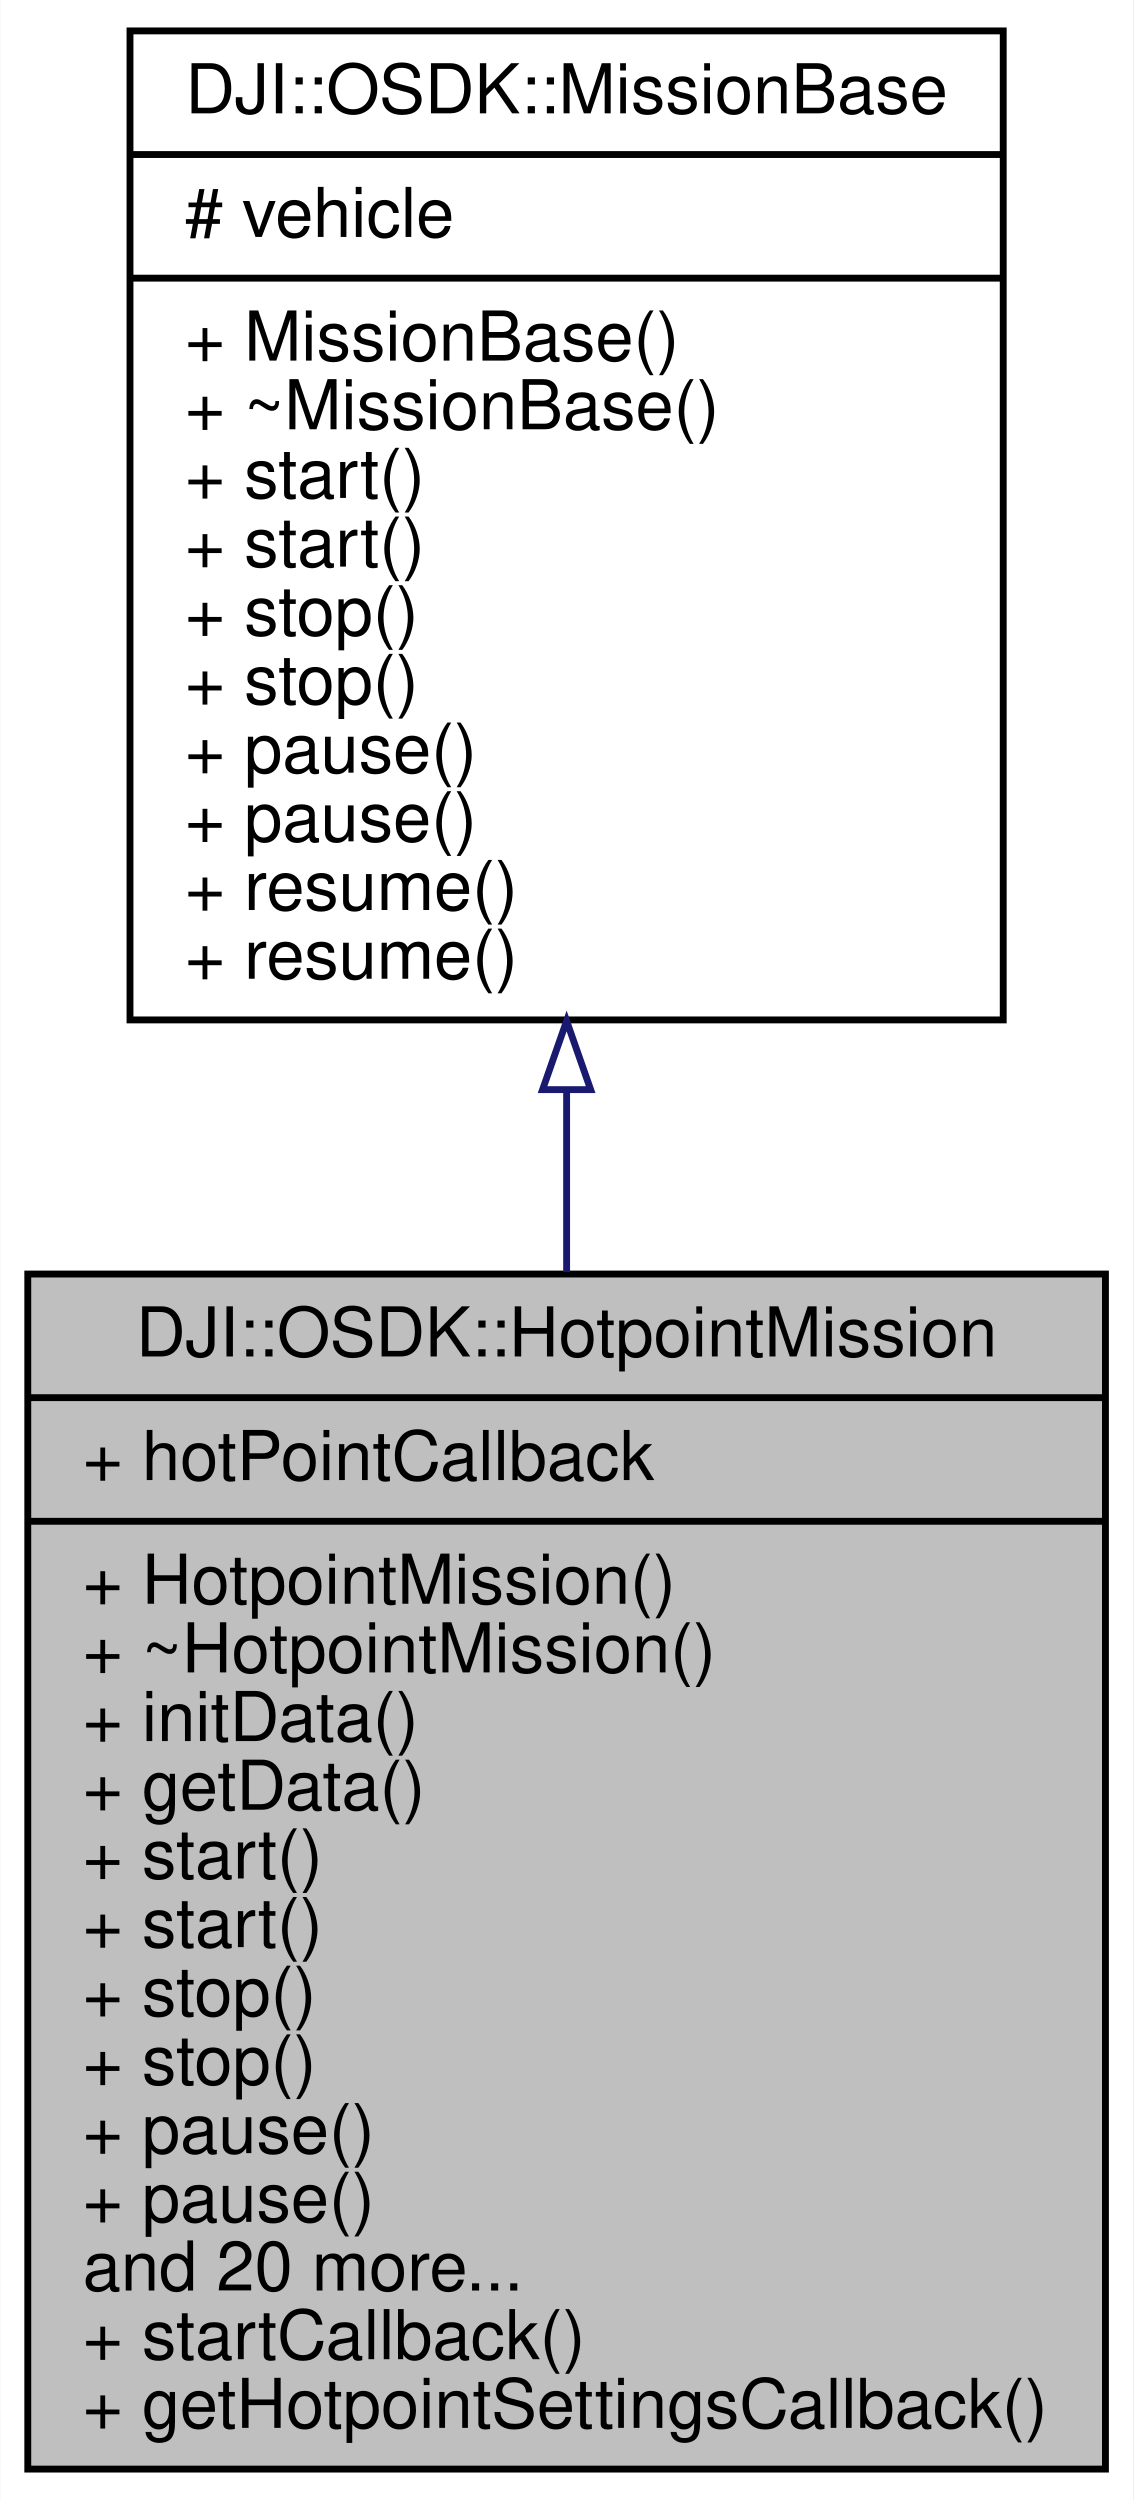
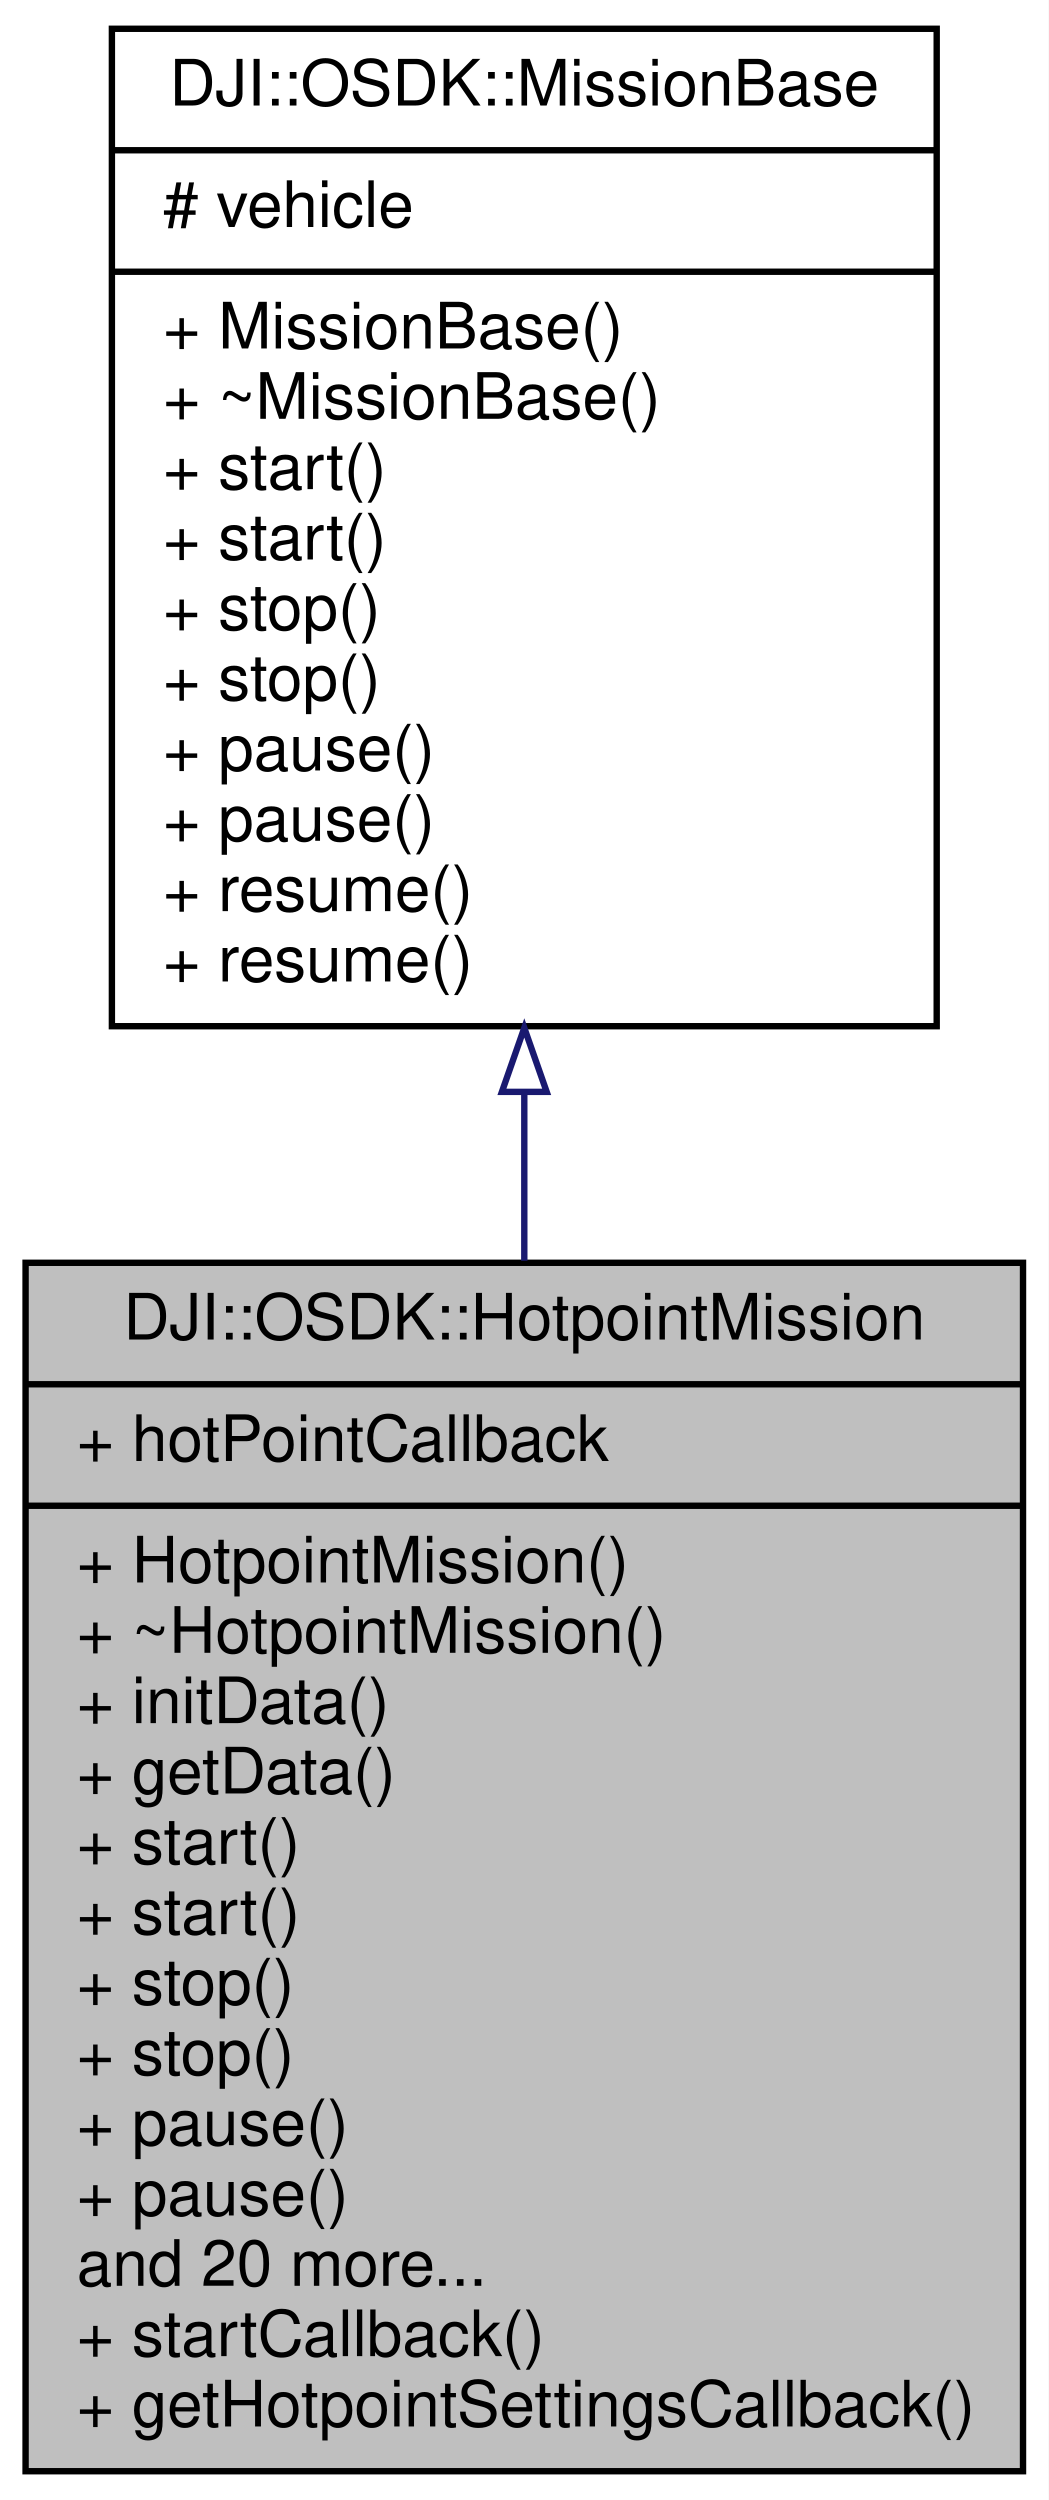
- <svg xmlns="http://www.w3.org/2000/svg" xmlns:xlink="http://www.w3.org/1999/xlink" width="165pt" height="364pt" viewBox="0.00 0.00 164.91 364.00">
-   <g id="graph0" class="graph" transform="scale(1 1) rotate(0) translate(4 360)">
-     <polygon fill="#ffffff" stroke="transparent" points="-4,4 -4,-360 160.908,-360 160.908,4 -4,4" />
+ <svg xmlns="http://www.w3.org/2000/svg" xmlns:xlink="http://www.w3.org/1999/xlink" width="164pt" height="391pt" viewBox="0.00 0.00 164.00 391.00">
+   <g id="graph0" class="graph" transform="scale(1 1) rotate(0) translate(4 387)">
+     <polygon fill="white" stroke="none" points="-4,4 -4,-387 160,-387 160,4 -4,4" />
    <g id="node1" class="node">
      <g id="a_node1">
        <a xlink:title="APIs for Hotpoint (Point of Interest) Missions.">
-           <polygon fill="#bfbfbf" stroke="#000000" points="0,-.5 0,-174.5 156.908,-174.5 156.908,-.5 0,-.5" />
-           <text text-anchor="middle" x="78.454" y="-162.5" font-family="Helvetica,sans-Serif" font-size="10.00" fill="#000000">DJI::OSDK::HotpointMission</text>
-           <polyline fill="none" stroke="#000000" points="0,-156.5 156.908,-156.5 " />
-           <text text-anchor="start" x="8" y="-144.5" font-family="Helvetica,sans-Serif" font-size="10.00" fill="#000000">+ hotPointCallback</text>
-           <polyline fill="none" stroke="#000000" points="0,-138.5 156.908,-138.5 " />
-           <text text-anchor="start" x="8" y="-126.5" font-family="Helvetica,sans-Serif" font-size="10.00" fill="#000000">+ HotpointMission()</text>
-           <text text-anchor="start" x="8" y="-116.5" font-family="Helvetica,sans-Serif" font-size="10.00" fill="#000000">+ ~HotpointMission()</text>
-           <text text-anchor="start" x="8" y="-106.5" font-family="Helvetica,sans-Serif" font-size="10.00" fill="#000000">+ initData()</text>
-           <text text-anchor="start" x="8" y="-96.5" font-family="Helvetica,sans-Serif" font-size="10.00" fill="#000000">+ getData()</text>
-           <text text-anchor="start" x="8" y="-86.5" font-family="Helvetica,sans-Serif" font-size="10.00" fill="#000000">+ start()</text>
-           <text text-anchor="start" x="8" y="-76.5" font-family="Helvetica,sans-Serif" font-size="10.00" fill="#000000">+ start()</text>
-           <text text-anchor="start" x="8" y="-66.5" font-family="Helvetica,sans-Serif" font-size="10.00" fill="#000000">+ stop()</text>
-           <text text-anchor="start" x="8" y="-56.5" font-family="Helvetica,sans-Serif" font-size="10.00" fill="#000000">+ stop()</text>
-           <text text-anchor="start" x="8" y="-46.5" font-family="Helvetica,sans-Serif" font-size="10.00" fill="#000000">+ pause()</text>
-           <text text-anchor="start" x="8" y="-36.5" font-family="Helvetica,sans-Serif" font-size="10.00" fill="#000000">+ pause()</text>
-           <text text-anchor="start" x="8" y="-26.5" font-family="Helvetica,sans-Serif" font-size="10.00" fill="#000000">and 20 more...</text>
-           <text text-anchor="start" x="8" y="-16.5" font-family="Helvetica,sans-Serif" font-size="10.00" fill="#000000">+ startCallback()</text>
-           <text text-anchor="start" x="8" y="-6.5" font-family="Helvetica,sans-Serif" font-size="10.00" fill="#000000">+ getHotpointSettingsCallback()</text>
+           <polygon fill="#bfbfbf" stroke="black" points="0,-0.5 0,-189.5 156,-189.5 156,-0.5 0,-0.5" />
+           <text text-anchor="middle" x="78" y="-177.5" font-family="Helvetica,sans-Serif" font-size="10.00">DJI::OSDK::HotpointMission</text>
+           <polyline fill="none" stroke="black" points="0,-170.5 156,-170.5 " />
+           <text text-anchor="start" x="8" y="-158.5" font-family="Helvetica,sans-Serif" font-size="10.00">+ hotPointCallback</text>
+           <polyline fill="none" stroke="black" points="0,-151.5 156,-151.5 " />
+           <text text-anchor="start" x="8" y="-139.5" font-family="Helvetica,sans-Serif" font-size="10.00">+ HotpointMission()</text>
+           <text text-anchor="start" x="8" y="-128.5" font-family="Helvetica,sans-Serif" font-size="10.00">+ ~HotpointMission()</text>
+           <text text-anchor="start" x="8" y="-117.5" font-family="Helvetica,sans-Serif" font-size="10.00">+ initData()</text>
+           <text text-anchor="start" x="8" y="-106.5" font-family="Helvetica,sans-Serif" font-size="10.00">+ getData()</text>
+           <text text-anchor="start" x="8" y="-95.5" font-family="Helvetica,sans-Serif" font-size="10.00">+ start()</text>
+           <text text-anchor="start" x="8" y="-84.5" font-family="Helvetica,sans-Serif" font-size="10.00">+ start()</text>
+           <text text-anchor="start" x="8" y="-73.5" font-family="Helvetica,sans-Serif" font-size="10.00">+ stop()</text>
+           <text text-anchor="start" x="8" y="-62.5" font-family="Helvetica,sans-Serif" font-size="10.00">+ stop()</text>
+           <text text-anchor="start" x="8" y="-51.5" font-family="Helvetica,sans-Serif" font-size="10.00">+ pause()</text>
+           <text text-anchor="start" x="8" y="-40.5" font-family="Helvetica,sans-Serif" font-size="10.00">+ pause()</text>
+           <text text-anchor="start" x="8" y="-29.5" font-family="Helvetica,sans-Serif" font-size="10.00">and 20 more...</text>
+           <text text-anchor="start" x="8" y="-18.5" font-family="Helvetica,sans-Serif" font-size="10.00">+ startCallback()</text>
+           <text text-anchor="start" x="8" y="-7.5" font-family="Helvetica,sans-Serif" font-size="10.00">+ getHotpointSettingsCallback()</text>
        </a>
      </g>
    </g>
    <g id="node2" class="node">
      <g id="a_node2">
        <a xlink:href="classDJI_1_1OSDK_1_1MissionBase.html" target="_top" xlink:title="Mission Base class for commonality between SDK Missions.">
-           <polygon fill="#ffffff" stroke="#000000" points="14.883,-211.5 14.883,-355.5 142.025,-355.5 142.025,-211.5 14.883,-211.5" />
-           <text text-anchor="middle" x="78.454" y="-343.5" font-family="Helvetica,sans-Serif" font-size="10.00" fill="#000000">DJI::OSDK::MissionBase</text>
-           <polyline fill="none" stroke="#000000" points="14.883,-337.5 142.025,-337.5 " />
-           <text text-anchor="start" x="22.883" y="-325.5" font-family="Helvetica,sans-Serif" font-size="10.00" fill="#000000"># vehicle</text>
-           <polyline fill="none" stroke="#000000" points="14.883,-319.5 142.025,-319.5 " />
-           <text text-anchor="start" x="22.883" y="-307.5" font-family="Helvetica,sans-Serif" font-size="10.00" fill="#000000">+ MissionBase()</text>
-           <text text-anchor="start" x="22.883" y="-297.5" font-family="Helvetica,sans-Serif" font-size="10.00" fill="#000000">+ ~MissionBase()</text>
-           <text text-anchor="start" x="22.883" y="-287.5" font-family="Helvetica,sans-Serif" font-size="10.00" fill="#000000">+ start()</text>
-           <text text-anchor="start" x="22.883" y="-277.5" font-family="Helvetica,sans-Serif" font-size="10.00" fill="#000000">+ start()</text>
-           <text text-anchor="start" x="22.883" y="-267.5" font-family="Helvetica,sans-Serif" font-size="10.00" fill="#000000">+ stop()</text>
-           <text text-anchor="start" x="22.883" y="-257.5" font-family="Helvetica,sans-Serif" font-size="10.00" fill="#000000">+ stop()</text>
-           <text text-anchor="start" x="22.883" y="-247.5" font-family="Helvetica,sans-Serif" font-size="10.00" fill="#000000">+ pause()</text>
-           <text text-anchor="start" x="22.883" y="-237.5" font-family="Helvetica,sans-Serif" font-size="10.00" fill="#000000">+ pause()</text>
-           <text text-anchor="start" x="22.883" y="-227.5" font-family="Helvetica,sans-Serif" font-size="10.00" fill="#000000">+ resume()</text>
-           <text text-anchor="start" x="22.883" y="-217.5" font-family="Helvetica,sans-Serif" font-size="10.00" fill="#000000">+ resume()</text>
+           <polygon fill="white" stroke="black" points="13.5,-226.5 13.5,-382.5 142.5,-382.5 142.5,-226.5 13.5,-226.5" />
+           <text text-anchor="middle" x="78" y="-370.5" font-family="Helvetica,sans-Serif" font-size="10.00">DJI::OSDK::MissionBase</text>
+           <polyline fill="none" stroke="black" points="13.5,-363.5 142.5,-363.5 " />
+           <text text-anchor="start" x="21.5" y="-351.5" font-family="Helvetica,sans-Serif" font-size="10.00"># vehicle</text>
+           <polyline fill="none" stroke="black" points="13.5,-344.5 142.5,-344.5 " />
+           <text text-anchor="start" x="21.5" y="-332.5" font-family="Helvetica,sans-Serif" font-size="10.00">+ MissionBase()</text>
+           <text text-anchor="start" x="21.5" y="-321.5" font-family="Helvetica,sans-Serif" font-size="10.00">+ ~MissionBase()</text>
+           <text text-anchor="start" x="21.5" y="-310.5" font-family="Helvetica,sans-Serif" font-size="10.00">+ start()</text>
+           <text text-anchor="start" x="21.5" y="-299.5" font-family="Helvetica,sans-Serif" font-size="10.00">+ start()</text>
+           <text text-anchor="start" x="21.5" y="-288.5" font-family="Helvetica,sans-Serif" font-size="10.00">+ stop()</text>
+           <text text-anchor="start" x="21.5" y="-277.5" font-family="Helvetica,sans-Serif" font-size="10.00">+ stop()</text>
+           <text text-anchor="start" x="21.5" y="-266.5" font-family="Helvetica,sans-Serif" font-size="10.00">+ pause()</text>
+           <text text-anchor="start" x="21.5" y="-255.5" font-family="Helvetica,sans-Serif" font-size="10.00">+ pause()</text>
+           <text text-anchor="start" x="21.5" y="-244.5" font-family="Helvetica,sans-Serif" font-size="10.00">+ resume()</text>
+           <text text-anchor="start" x="21.5" y="-233.5" font-family="Helvetica,sans-Serif" font-size="10.00">+ resume()</text>
        </a>
      </g>
    </g>
    <g id="edge1" class="edge">
-       <path fill="none" stroke="#191970" d="M78.454,-201.201C78.454,-192.472 78.454,-183.572 78.454,-174.789" />
-       <polygon fill="none" stroke="#191970" points="74.954,-201.352 78.454,-211.352 81.954,-201.352 74.954,-201.352" />
+       <path fill="none" stroke="midnightblue" d="M78,-216.118C78,-207.426 78,-198.577 78,-189.823" />
+       <polygon fill="none" stroke="midnightblue" points="74.5,-216.235 78,-226.235 81.5,-216.235 74.5,-216.235" />
    </g>
  </g>
</svg>
